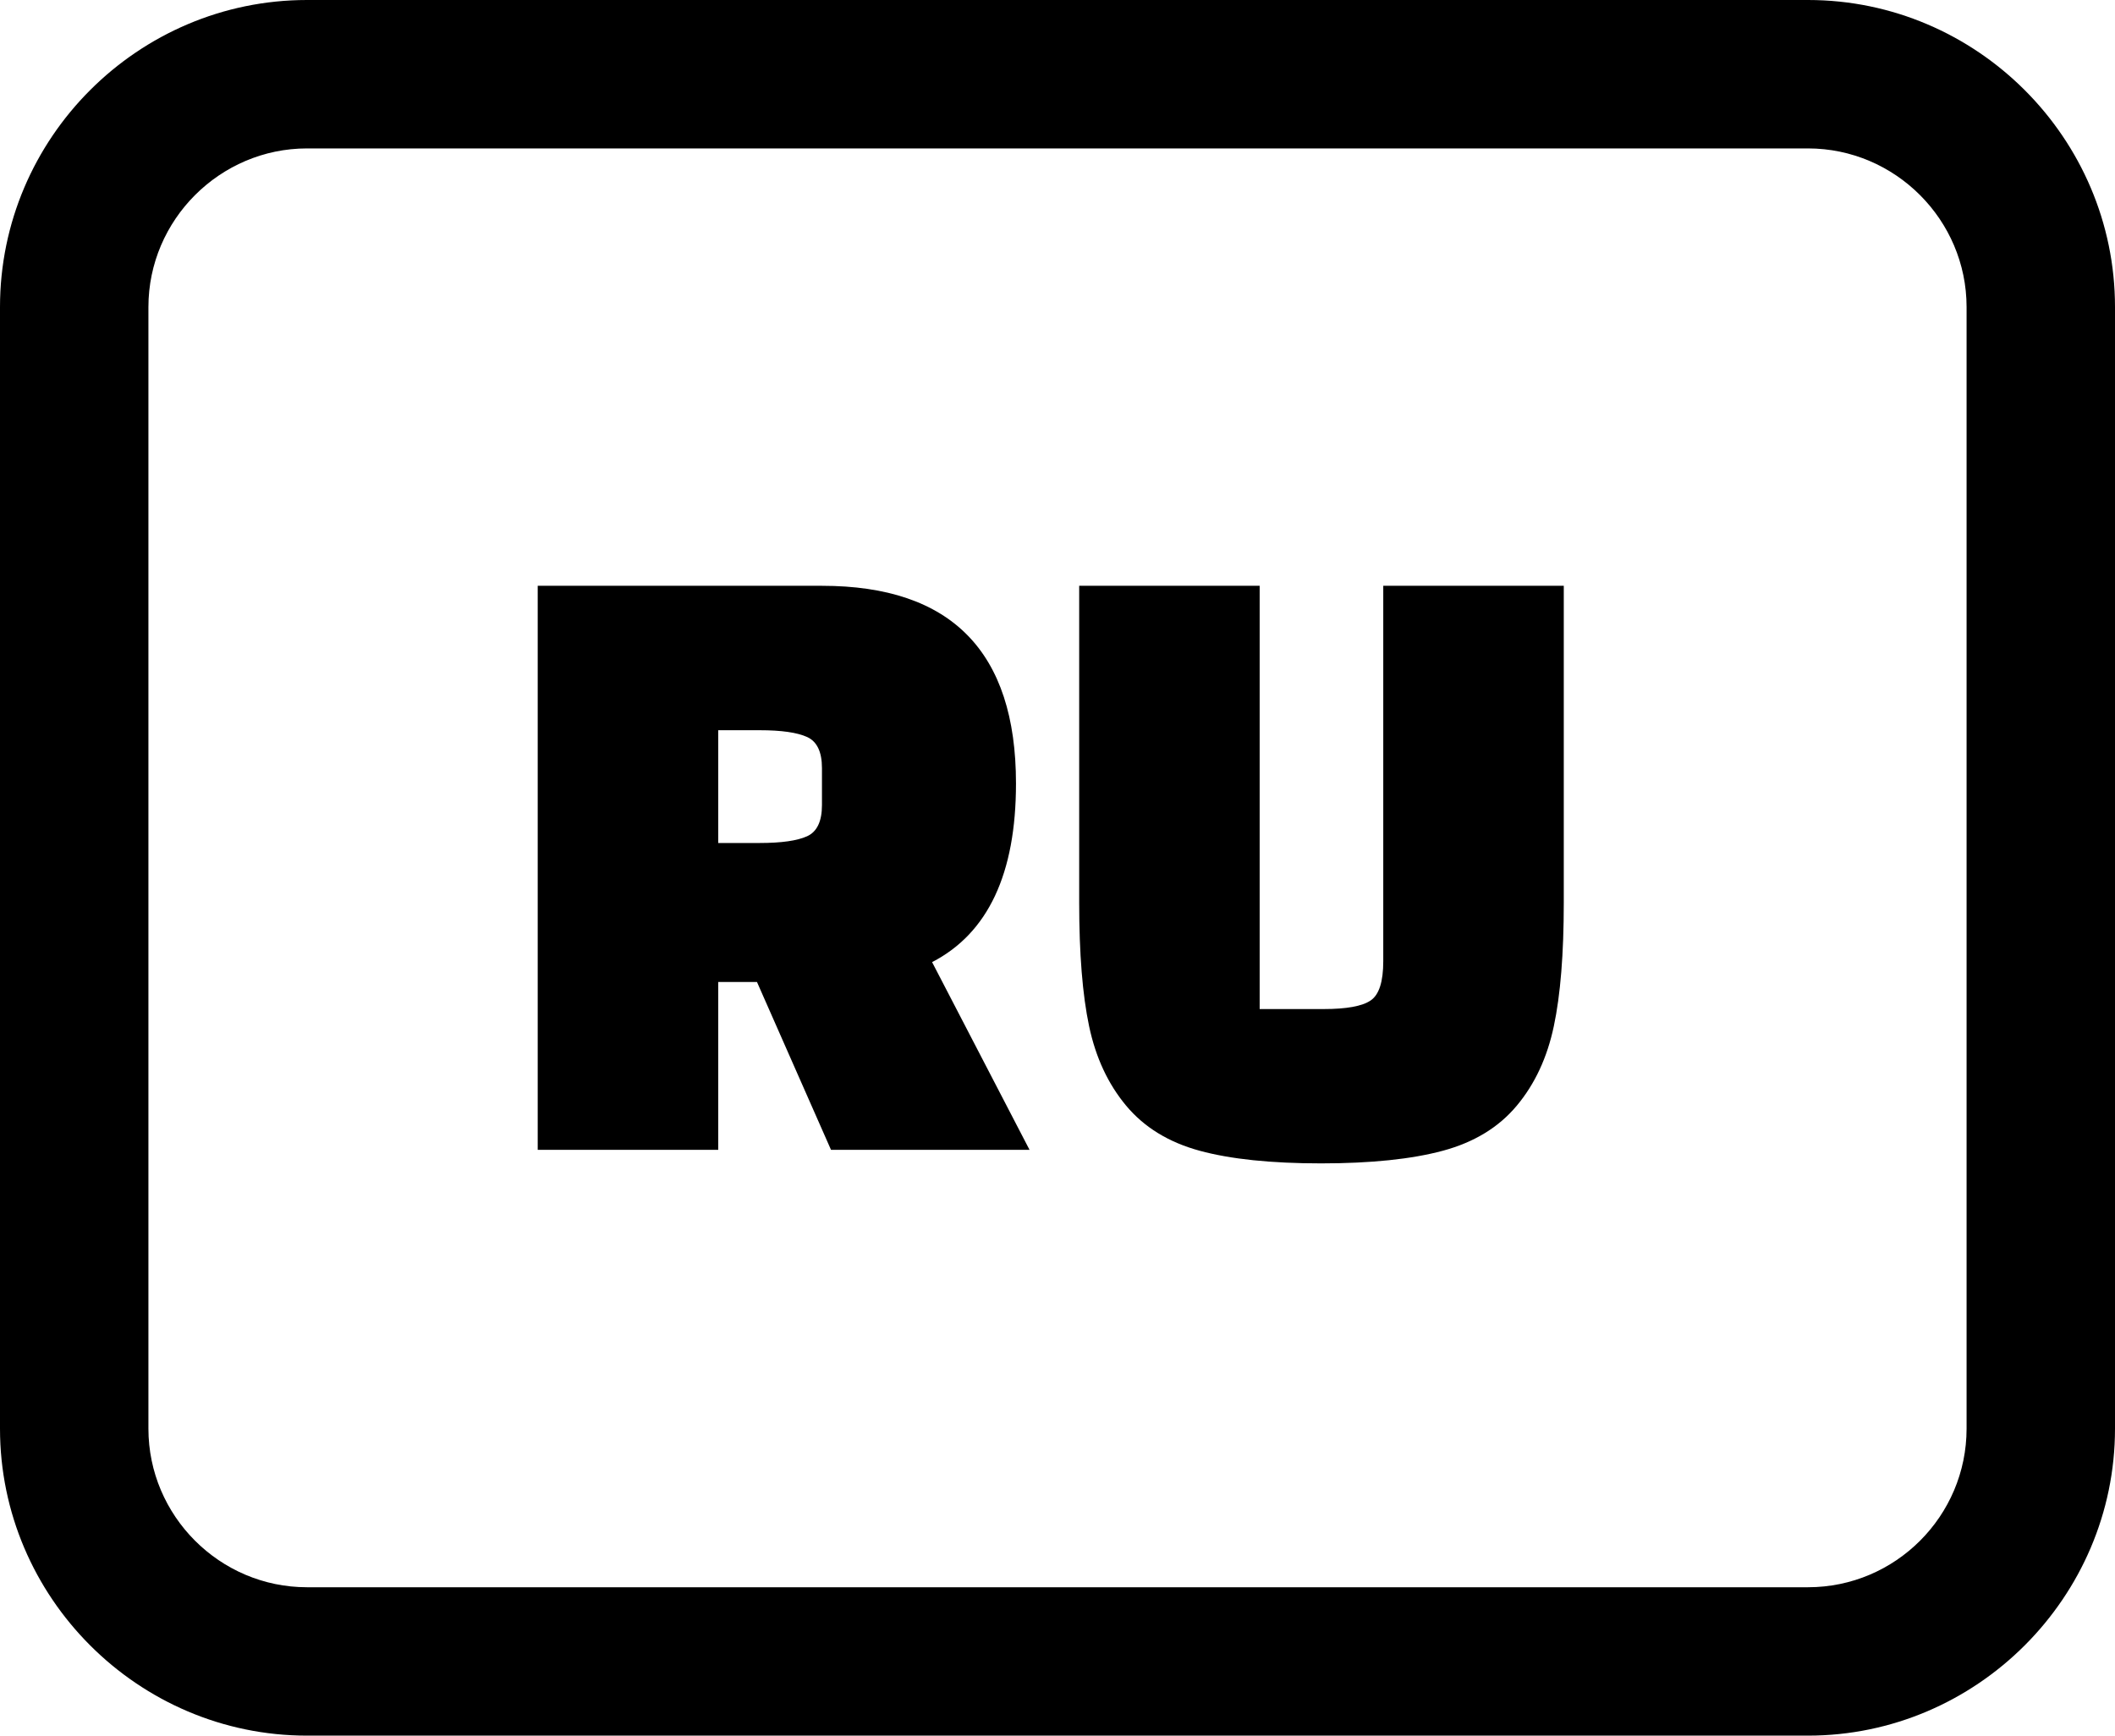
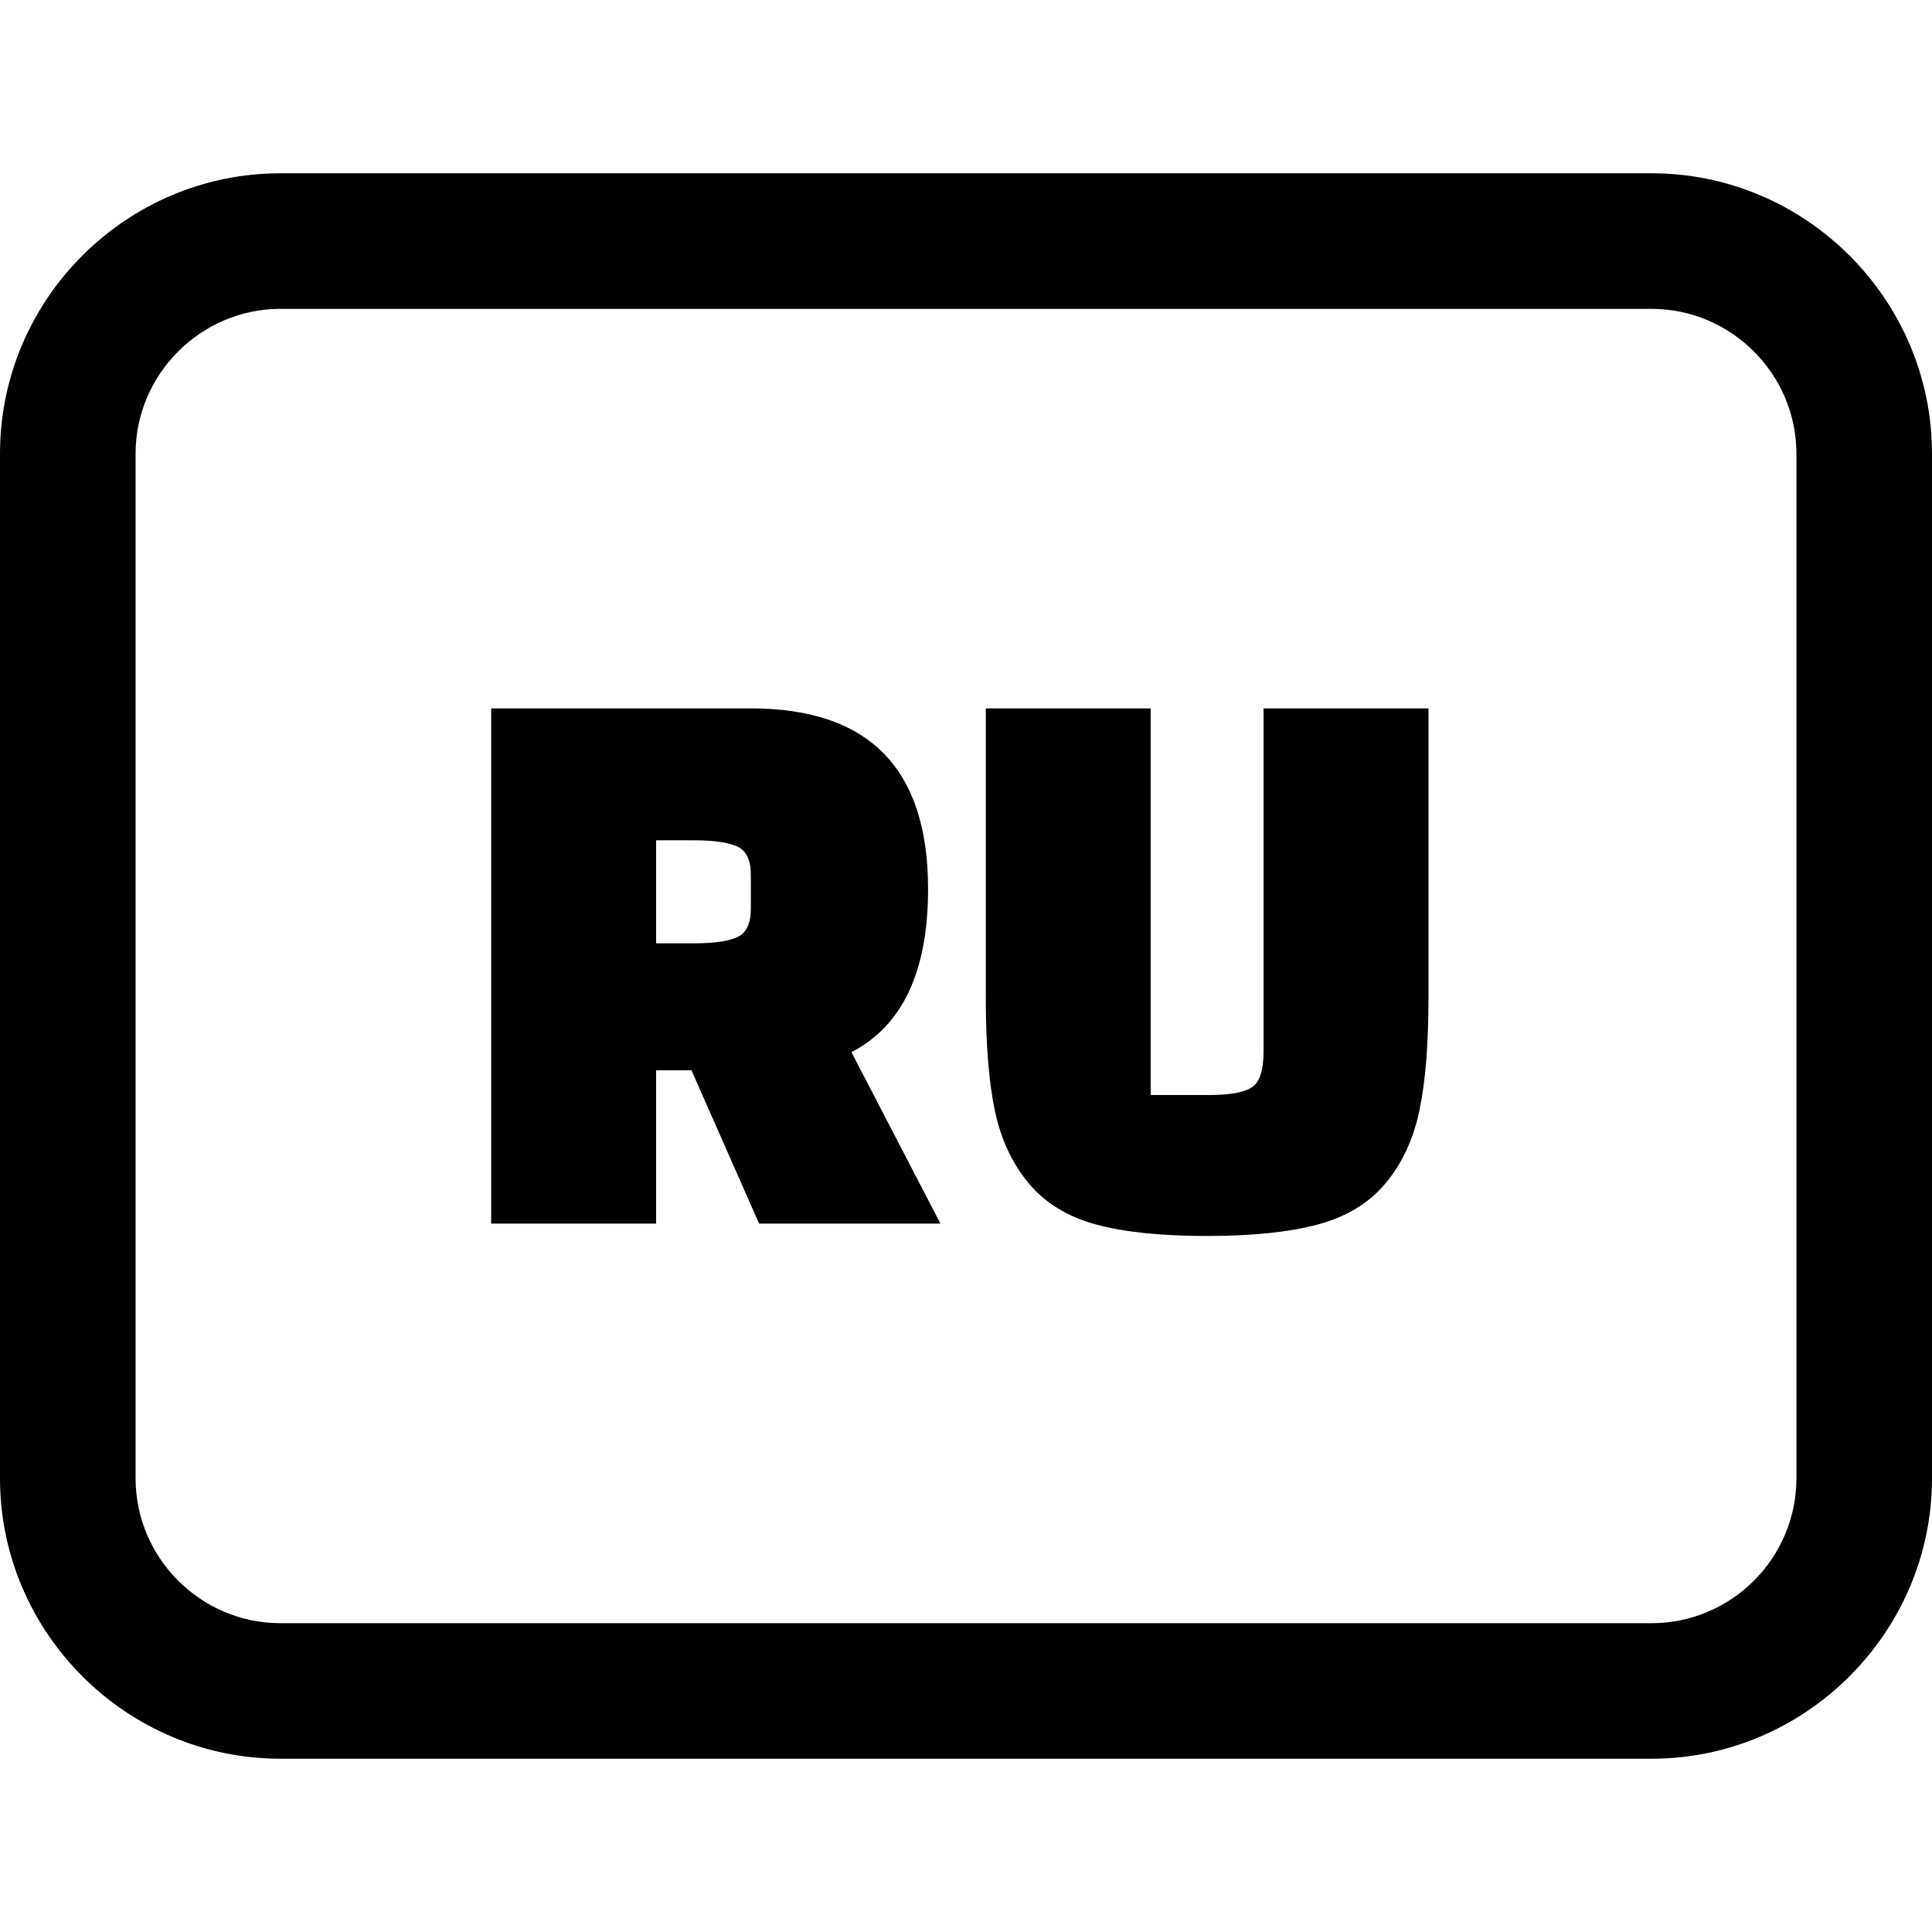
- <svg xmlns="http://www.w3.org/2000/svg" shape-rendering="geometricPrecision" text-rendering="geometricPrecision" image-rendering="optimizeQuality" fill-rule="evenodd" clip-rule="evenodd" viewBox="0 0 512 420.16">
+ <svg xmlns="http://www.w3.org/2000/svg" shape-rendering="geometricPrecision" width="45" height="45" text-rendering="geometricPrecision" image-rendering="optimizeQuality" fill-rule="evenodd" clip-rule="evenodd" viewBox="0 0 512 420.16">
  <path fill-rule="nonzero" d="M74.32 0h363.36C478.55 0 512 33.46 512 74.32v271.53c0 40.81-33.5 74.31-74.32 74.31H74.32C33.44 420.16 0 386.69 0 345.85V74.32C0 33.41 33.41 0 74.32 0zm230.62 141.81v102.46h15.51c5.53 0 9.32-.69 11.36-2.08 2.04-1.38 3.05-4.54 3.05-9.5v-90.88h43.7v76.69c0 12.37-.8 22.35-2.41 29.92-1.6 7.58-4.58 13.99-8.95 19.22-4.37 5.25-10.34 8.89-17.91 10.93-7.58 2.04-17.41 3.06-29.5 3.06s-21.88-1.02-29.38-3.06-13.43-5.68-17.81-10.93c-4.36-5.23-7.35-11.64-8.95-19.22-1.6-7.57-2.4-17.55-2.4-29.92v-76.69h43.69zm-55.71 136.54h-48.06l-17.92-40.63h-9.38v40.63h-43.7V141.81h68.81c31.32 0 46.97 15.96 46.97 47.85 0 21.84-6.77 36.26-20.31 43.25l23.59 45.44zm-75.36-101.58v27.3h10.04c5.24 0 9.07-.54 11.47-1.63 2.4-1.09 3.6-3.61 3.6-7.54v-8.96c0-3.93-1.2-6.44-3.6-7.53-2.4-1.09-6.23-1.64-11.47-1.64h-10.04zM437.68 35.93H74.32c-21.08 0-38.39 17.31-38.39 38.39v271.53c0 21.1 17.25 38.39 38.39 38.39h363.36c21.16 0 38.39-17.24 38.39-38.39V74.32c0-21.09-17.29-38.39-38.39-38.39z" />
</svg>
